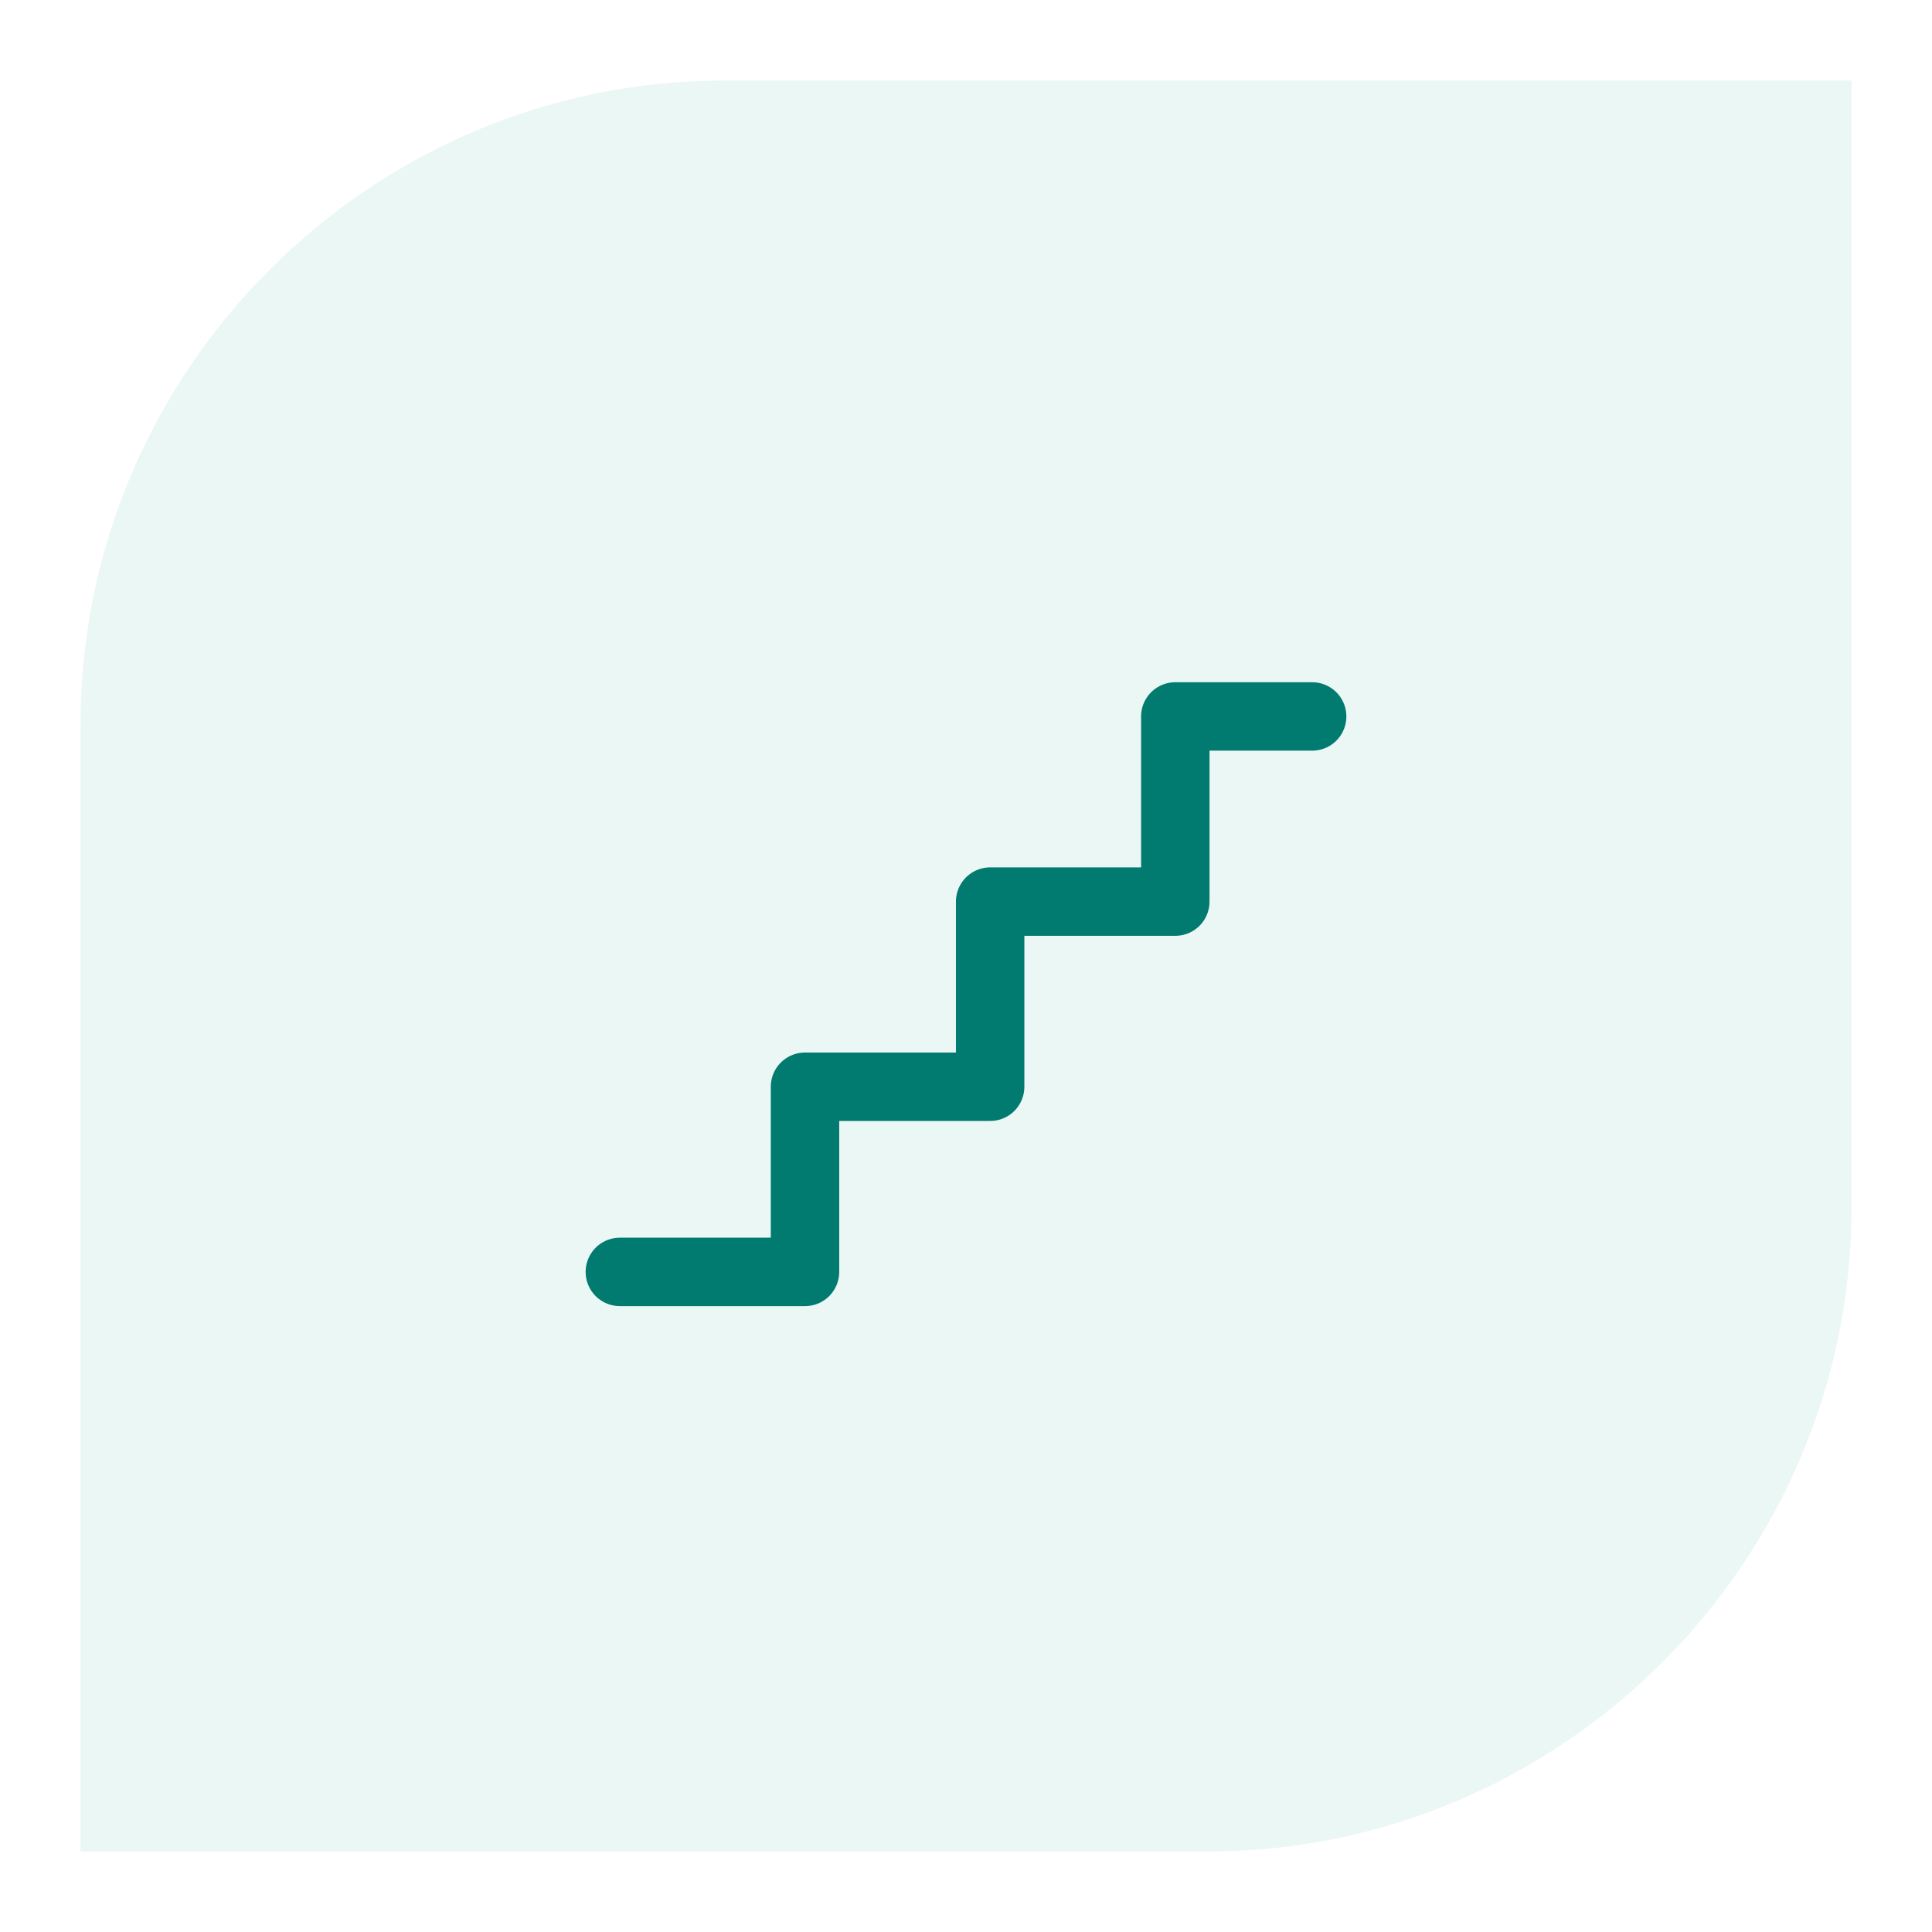
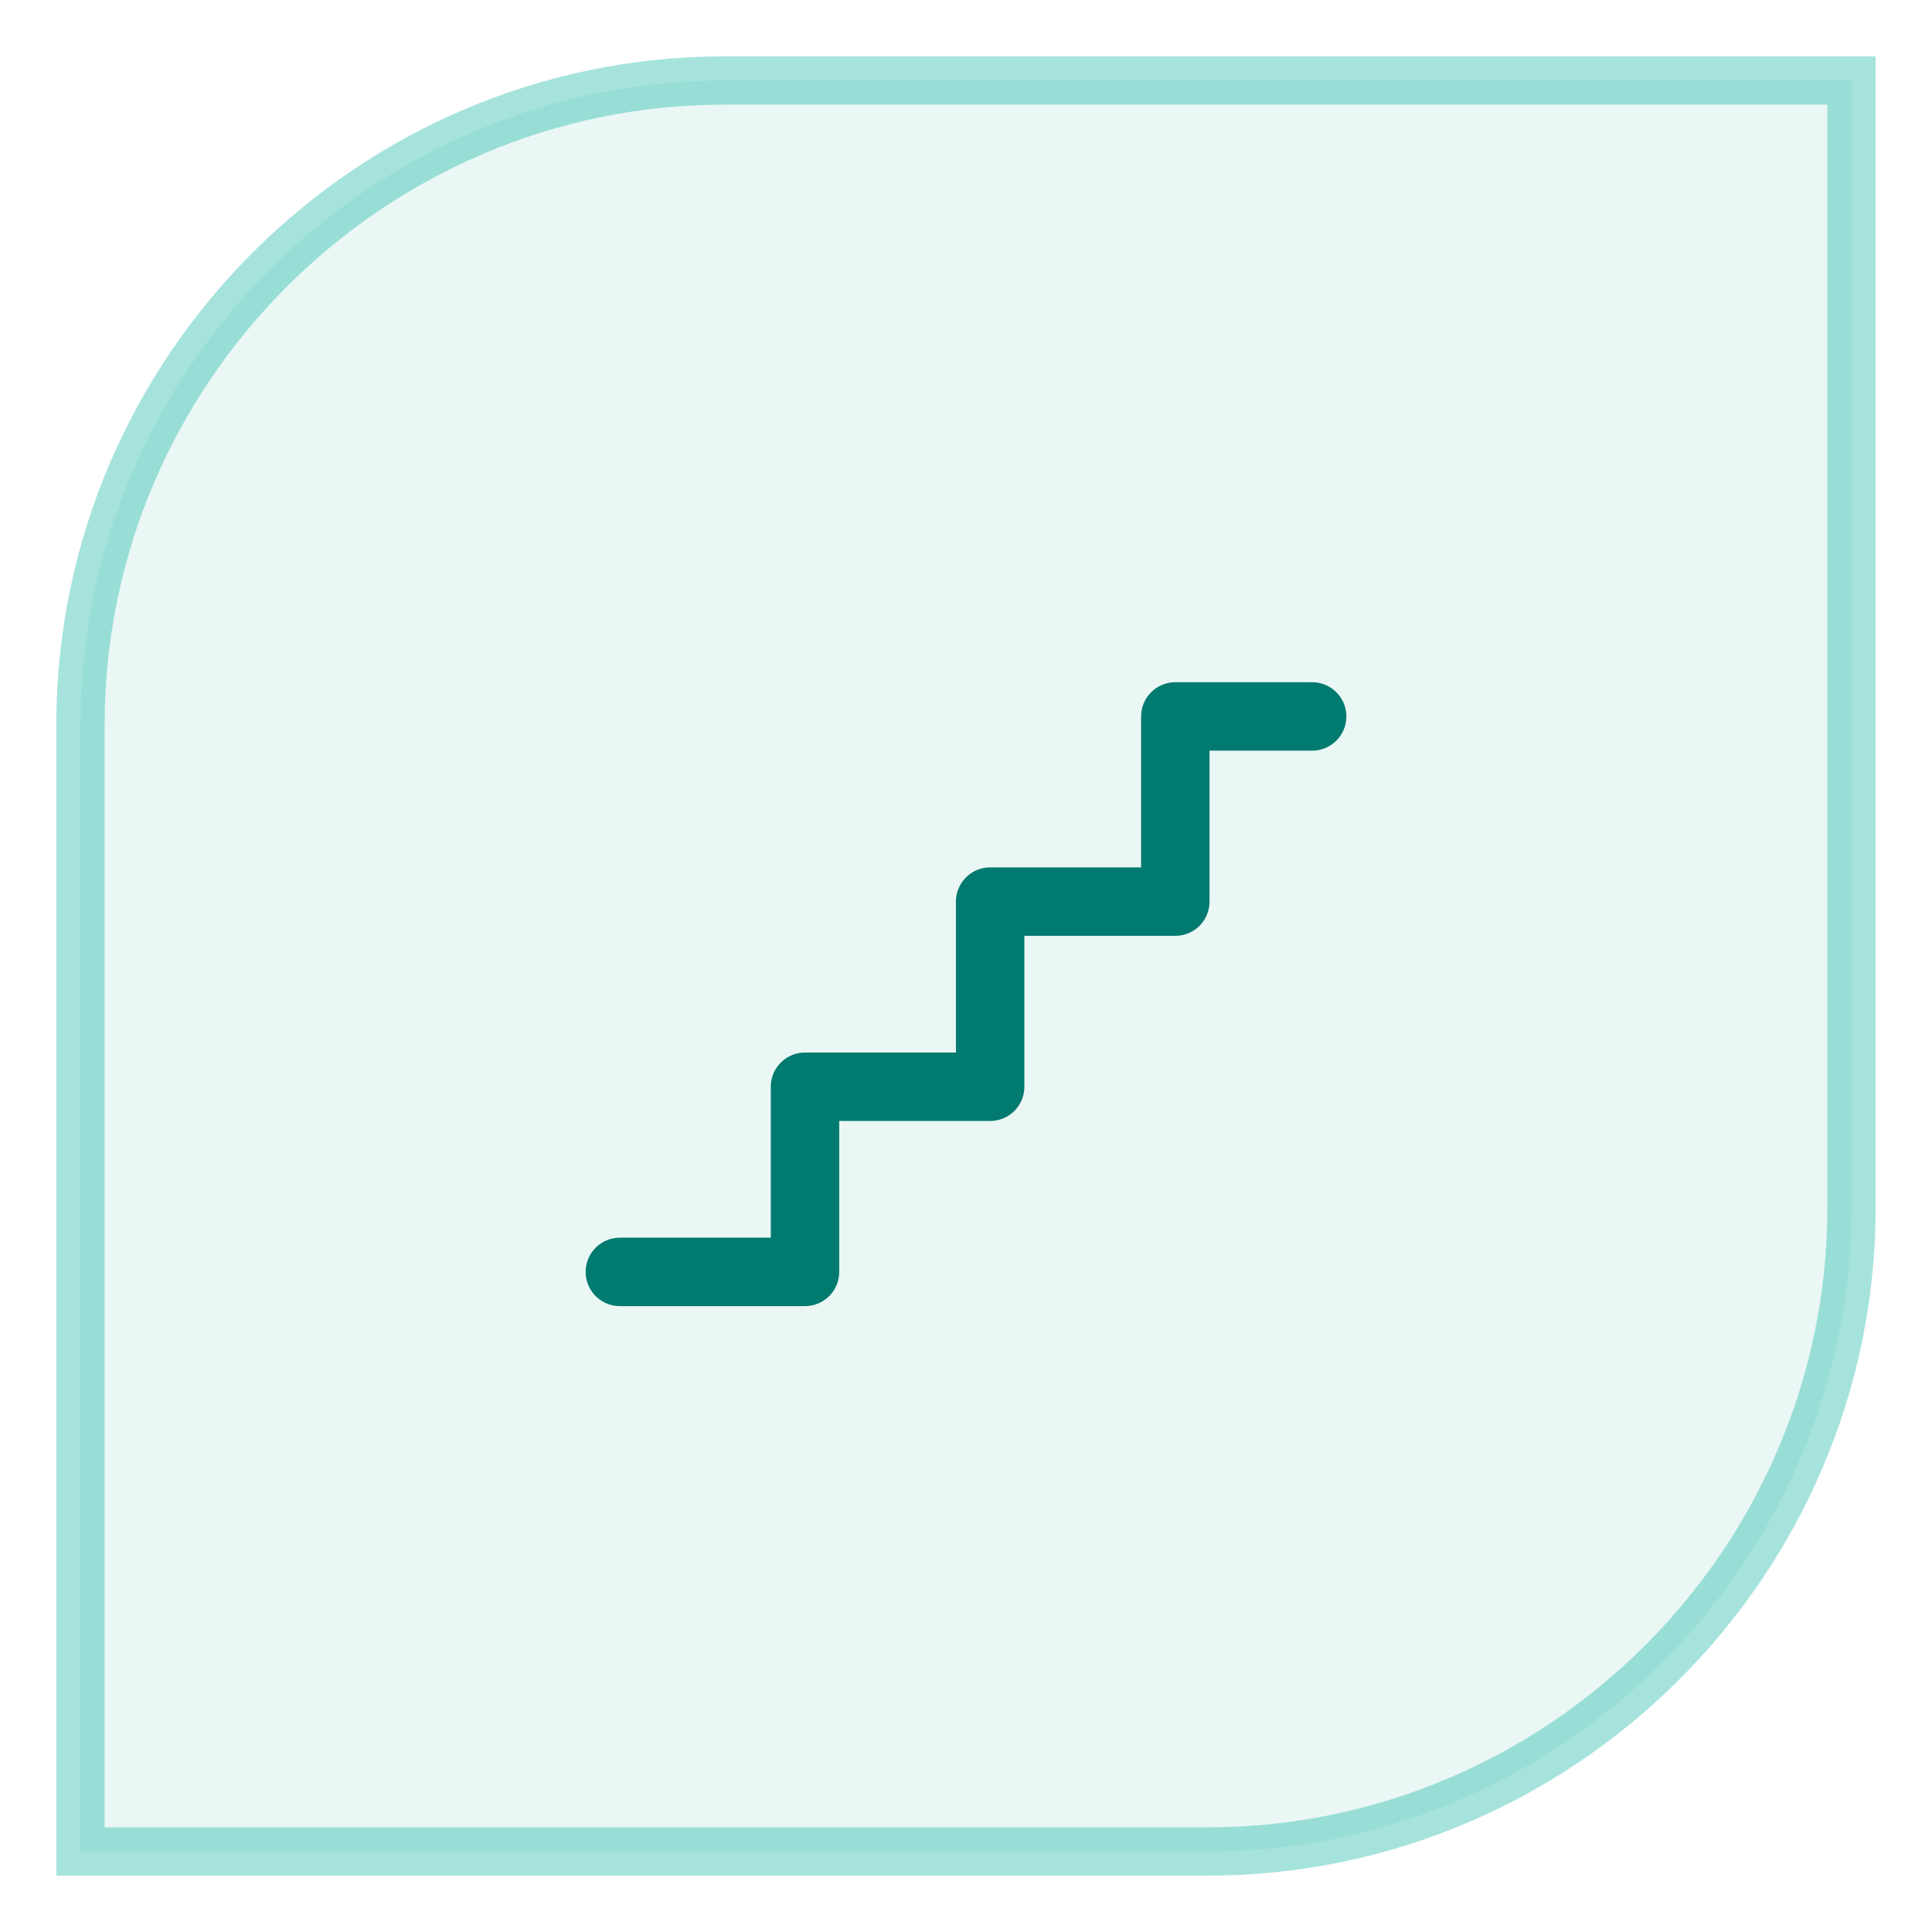
<svg xmlns="http://www.w3.org/2000/svg" width="48" height="48" viewBox="0 0 48 48" fill="none">
-   <path d="M2 46V18C2 9.2 9.2 2 18 2h28v28c0 8.8-7.2 16-16 16Z" fill="#eaf7f5" />
-   <g transform="translate(12 12)" stroke="#017a6f" stroke-width="1.7" stroke-linecap="round" stroke-linejoin="round">
+   <path d="M2 46V18C2 9.2 9.2 2 18 2h28v28c0 8.8-7.2 16-16 16Z" fill="#eaf7f5" stroke="#00ae9d" stroke-width="1.2" stroke-opacity="0.35" />
+   <g transform="translate(12 12)" stroke="#017a6f" stroke-width="1.7" stroke-linecap="round" stroke-linejoin="round" fill="none">
    <path d="M3.4 19.6h4.6V15h4.6v-4.6h4.6V5.8h3.4" />
  </g>
</svg>
